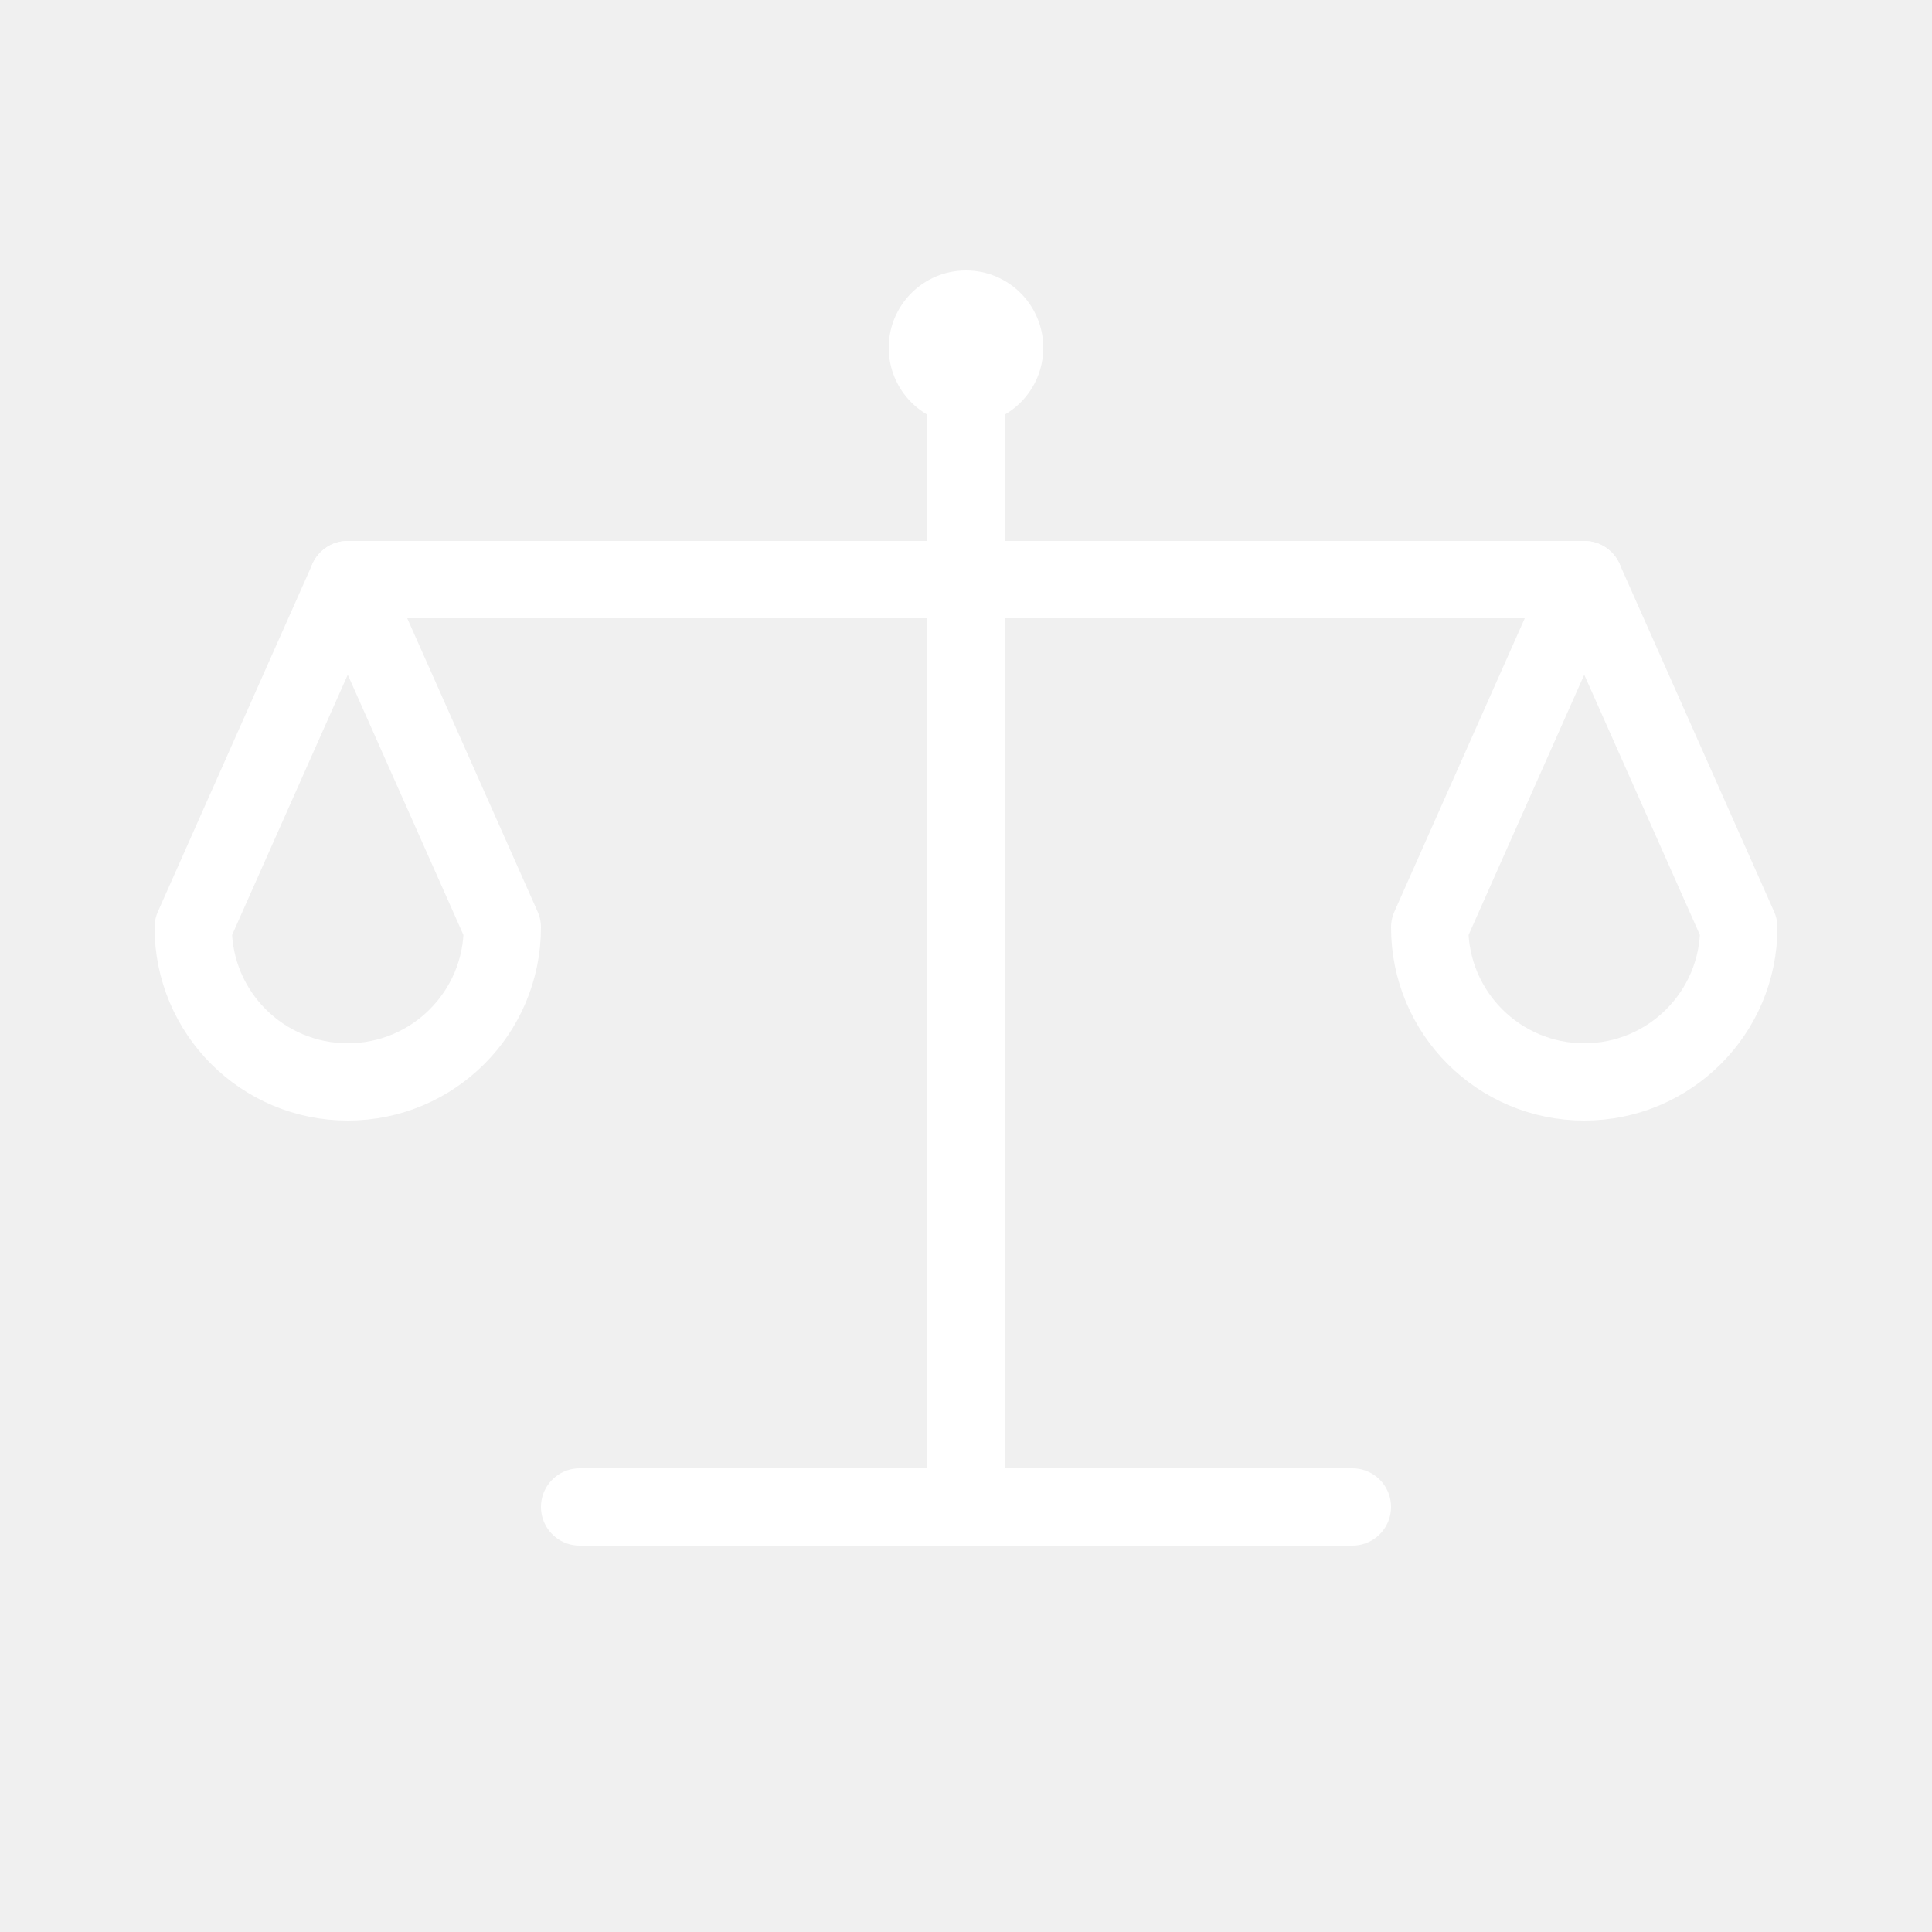
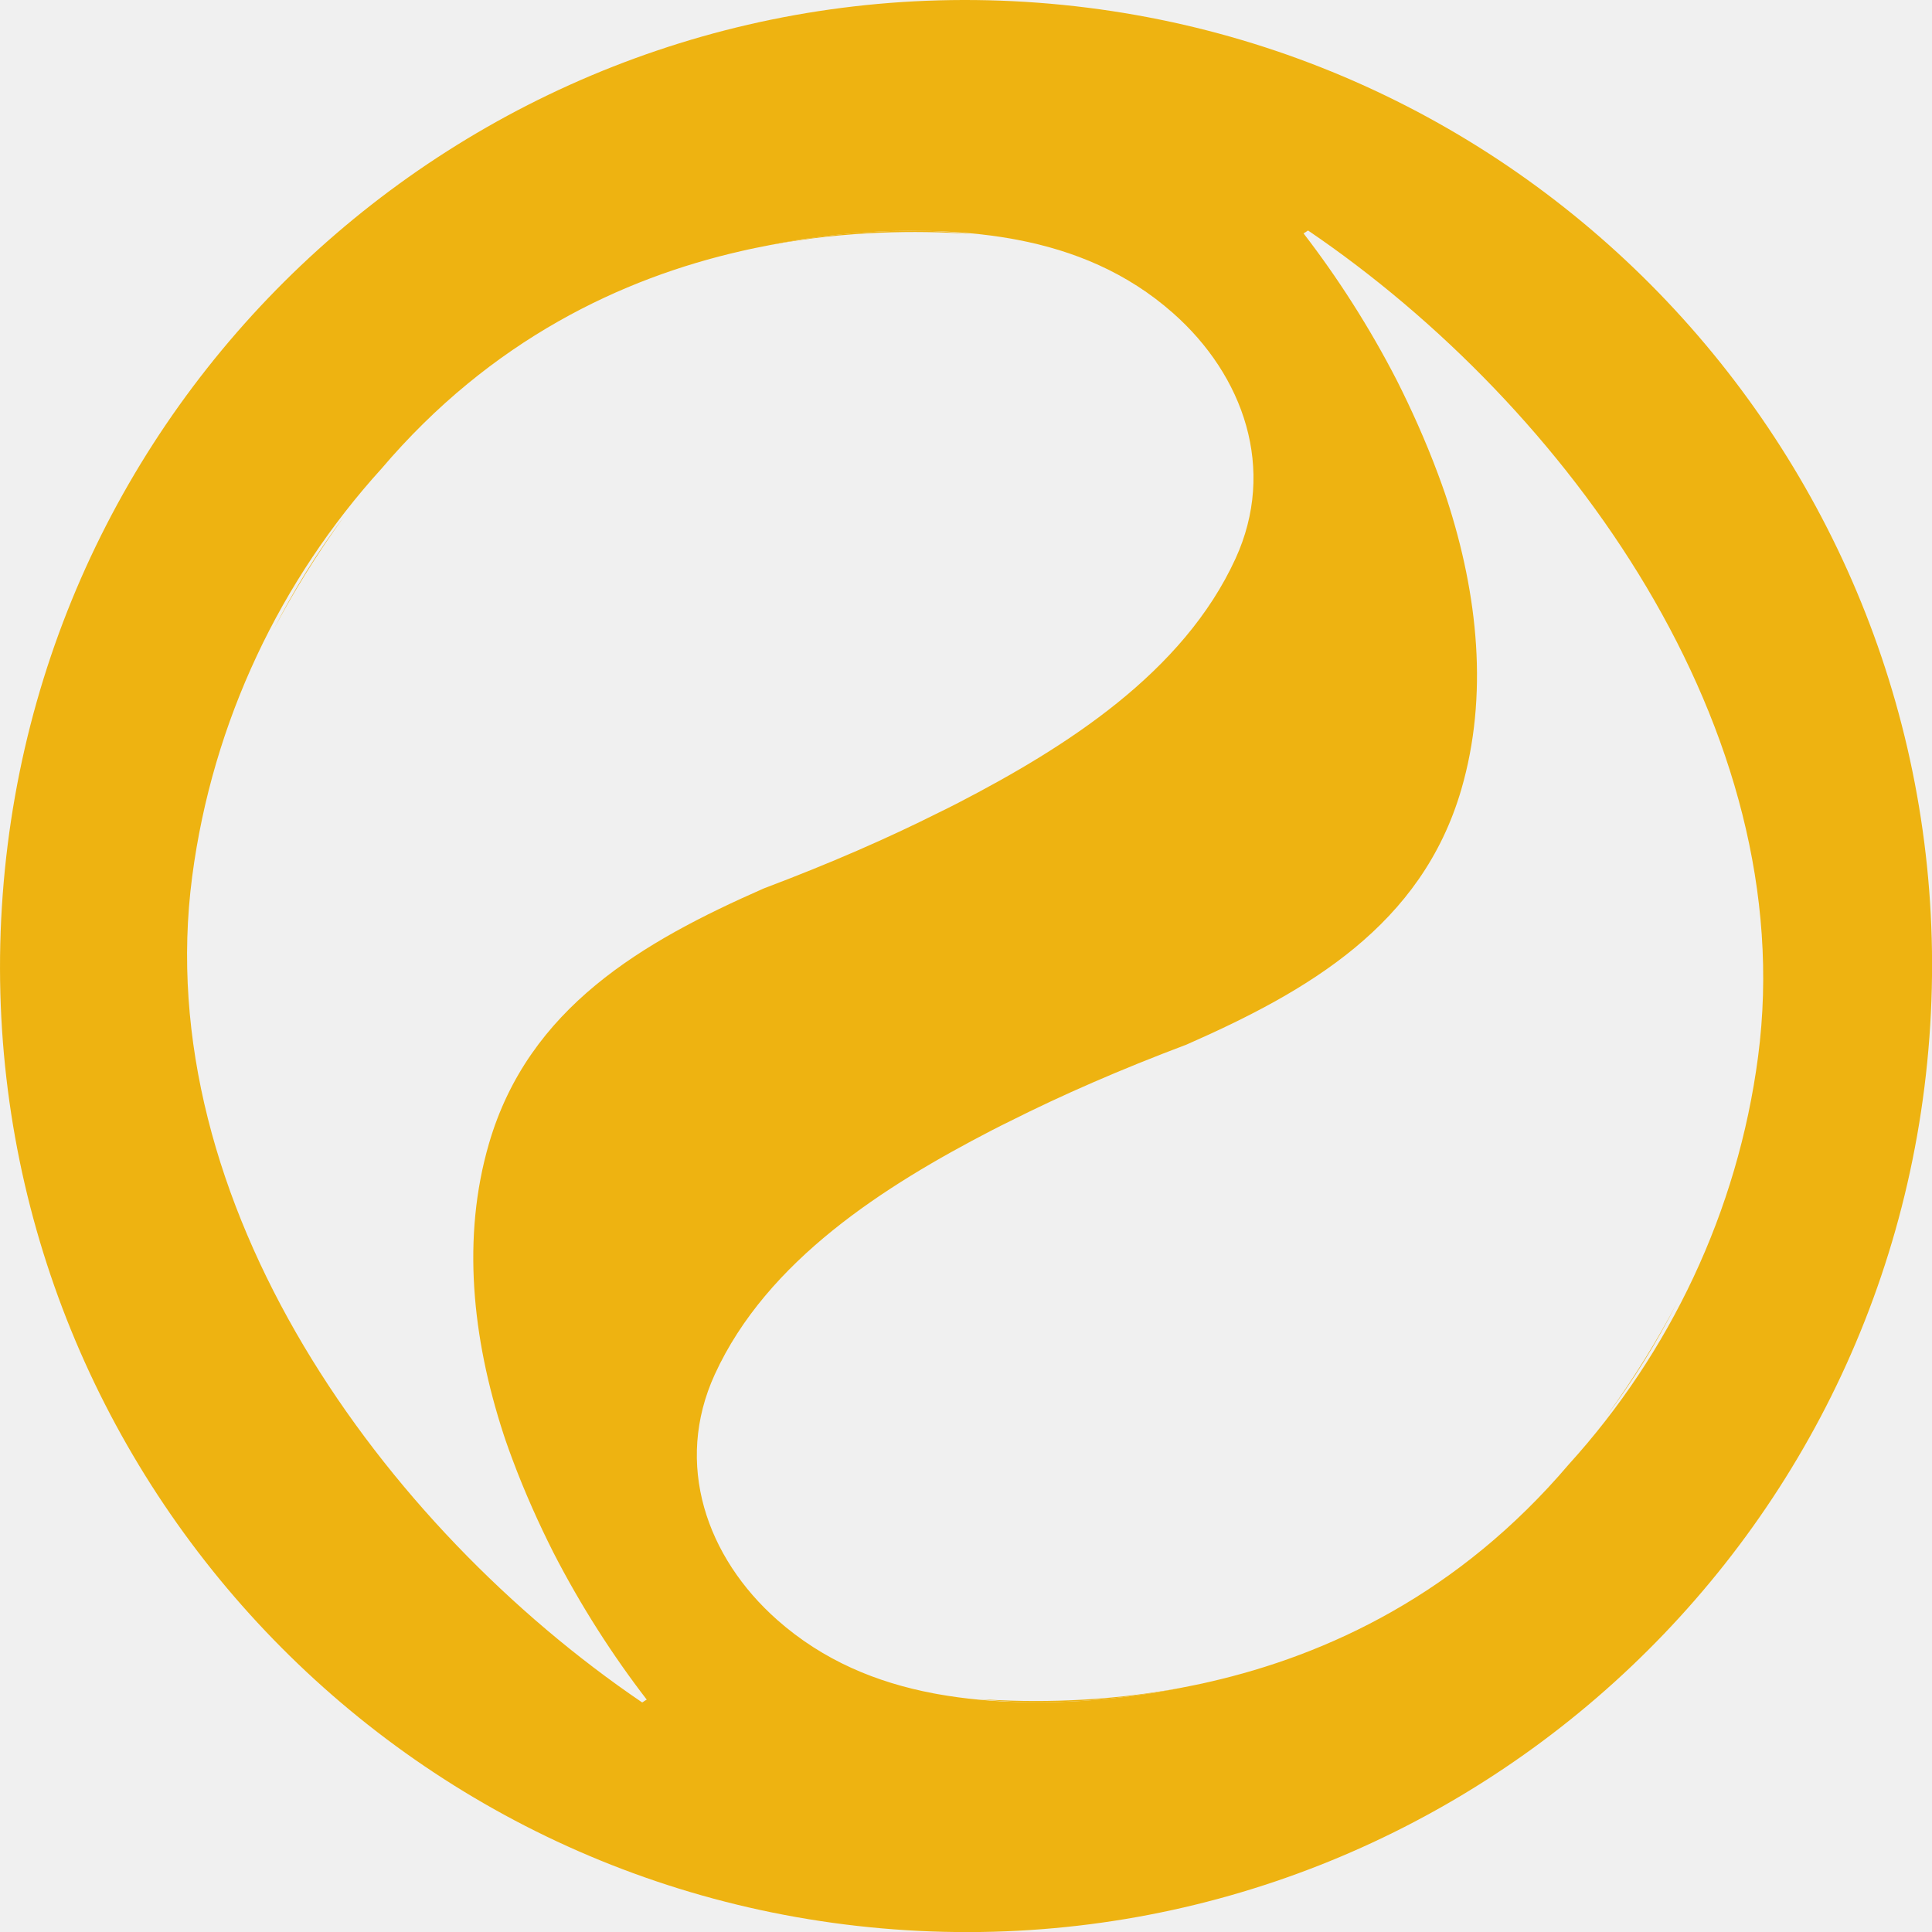
- <svg xmlns="http://www.w3.org/2000/svg" viewBox="0 0 100 100" fill="none" stroke="#fff" stroke-width="4" stroke-linecap="round" stroke-linejoin="round">
-   <line x1="50" y1="18" x2="50" y2="78" />
-   <line x1="30" y1="78" x2="70" y2="78" />
-   <line x1="18" y1="30" x2="82" y2="30" />
-   <path d="M18 30 L10 48 a8 8 0 0 0 16 0 Z" />
-   <path d="M82 30 L74 48 a8 8 0 0 0 16 0 Z" />
-   <circle cx="50" cy="18" r="4" fill="#fff" stroke="none" />
+ <svg xmlns="http://www.w3.org/2000/svg" version="1.1" id="Layer_1" x="0px" y="0px" width="108px" height="108px" viewBox="0 0 108 108" enable-background="new 0 0 108 108" xml:space="preserve">
+   <g>
+     <path fill="#EEB311" d="M19.261,28.833c-1.511,2.017-2.85,4.164-3.991,6.412C16.375,33.137,17.697,30.998,19.261,28.833z" />
+     <path fill="#EEB311" d="M54.797,94.984c0.743,0.084,1.496,0.134,2.251,0.162c0.702,0.026,1.409,0.014,2.116-0.004   c0.471-0.013,0.938-0.037,1.403-0.066c0.267-0.017,0.531-0.038,0.797-0.061c0.798-0.066,1.589-0.158,2.372-0.272   c0.215-0.031,0.43-0.059,0.643-0.093c0.533-0.087,1.062-0.182,1.589-0.289c0-0.001,0.001-0.001,0.001-0.001   C61.68,95.156,57.774,95.183,54.797,94.984z" />
+     <path fill="#EEB311" d="M89.758,79.229c1.513-2.02,2.854-4.169,3.995-6.42C92.648,74.92,91.324,77.061,89.758,79.229z" />
+     <path fill="#EEB311" d="M58.006,0.151C28.266-2.06,2.363,20.258,0.152,49.999c-2.213,29.742,20.105,55.644,49.844,57.855   c29.74,2.211,55.646-20.105,57.857-49.848C110.064,28.266,87.746,2.364,58.006,0.151z M36.01,95.096   c-0.052,0.04-0.104,0.078-0.121,0.066C21.375,85.303,8.348,67.254,10.743,49.001c1.141-8.692,4.959-16.607,10.577-22.796   c6.148-7.231,13.481-10.659,20.104-12.167c0.53-0.127,1.076-0.229,1.619-0.338c-0.006,0.001-0.011,0.002-0.017,0.003   c0.009-0.002,0.019-0.003,0.028-0.005c0.519-0.104,1.037-0.201,1.564-0.287c0.245-0.04,0.492-0.071,0.738-0.106   c0.757-0.108,1.516-0.195,2.282-0.261c0.273-0.023,0.546-0.045,0.82-0.062c0.465-0.029,0.928-0.054,1.393-0.065   c0.021,0,0.04-0.002,0.061-0.003c0.687-0.017,1.372-0.018,2.055-0.002c1.532,0.036,3.047,0.166,4.527,0.424   c0.121,0.022,0.243,0.042,0.365,0.067c3.162,0.603,6.143,1.827,8.711,4.096c3.963,3.5,5.787,8.725,3.497,13.726   c-2.92,6.379-9.482,10.539-15.513,13.661c-0.347,0.18-0.701,0.355-1.058,0.529c-2.848,1.431-6.093,2.851-9.794,4.246   c-6.792,2.987-13.154,6.664-15.369,14.268c-1.522,5.226-0.94,10.86,0.81,16.229c0.039,0.114,0.075,0.229,0.114,0.343   c0.12,0.356,0.252,0.709,0.382,1.062c0.7,1.877,1.498,3.643,2.305,5.241c1.53,2.977,3.326,5.764,5.21,8.207   C36.149,95.006,36.078,95.053,36.01,95.096z M98.279,59.057C97.139,67.75,93.318,75.666,87.7,81.855   c-6.145,7.227-13.474,10.654-20.093,12.163c-0.536,0.129-1.089,0.232-1.638,0.342c0.001,0,0.001,0,0.002,0   c-0.001,0-0.002,0-0.003,0.001c-0.526,0.105-1.054,0.203-1.589,0.289c-0.213,0.035-0.429,0.062-0.643,0.093   c-0.786,0.114-1.575,0.205-2.372,0.272c-0.265,0.021-0.53,0.044-0.797,0.061c-0.469,0.029-0.935,0.055-1.403,0.066   c-0.017,0-0.034,0.002-0.052,0.002c-0.689,0.017-1.379,0.019-2.064,0.002c-1.566-0.036-3.115-0.172-4.625-0.443   c-0.081-0.015-0.161-0.028-0.241-0.044c-3.168-0.602-6.155-1.826-8.728-4.099c-3.963-3.5-5.787-8.725-3.498-13.727   c2.92-6.379,9.482-10.539,15.512-13.66c0.336-0.174,0.677-0.344,1.021-0.512c2.86-1.439,6.123-2.867,9.846-4.271   c6.787-2.986,13.141-6.663,15.354-14.263c1.522-5.226,0.94-10.862-0.811-16.231c-0.037-0.112-0.074-0.226-0.112-0.337   c-0.12-0.358-0.254-0.713-0.384-1.068c-0.699-1.874-1.495-3.636-2.301-5.233c-1.531-2.979-3.328-5.768-5.213-8.213   c0.004,0.004,0.069-0.038,0.134-0.08c0.056-0.043,0.111-0.085,0.13-0.073C87.647,22.753,100.675,40.803,98.279,59.057z" />
+     <path fill="#EEB311" d="M54.222,13.073c-0.745-0.085-1.499-0.134-2.257-0.163c-0.702-0.026-1.409-0.013-2.116,0.005   c-0.467,0.012-0.93,0.037-1.393,0.065c-0.274,0.018-0.547,0.04-0.82,0.062c-0.767,0.064-1.527,0.152-2.282,0.261   c-0.246,0.036-0.493,0.067-0.738,0.106c-0.524,0.086-1.046,0.181-1.564,0.287c-0.004,0-0.007,0.001-0.011,0.002   C47.335,12.901,51.243,12.875,54.222,13.073z" />
+   </g>
</svg>
